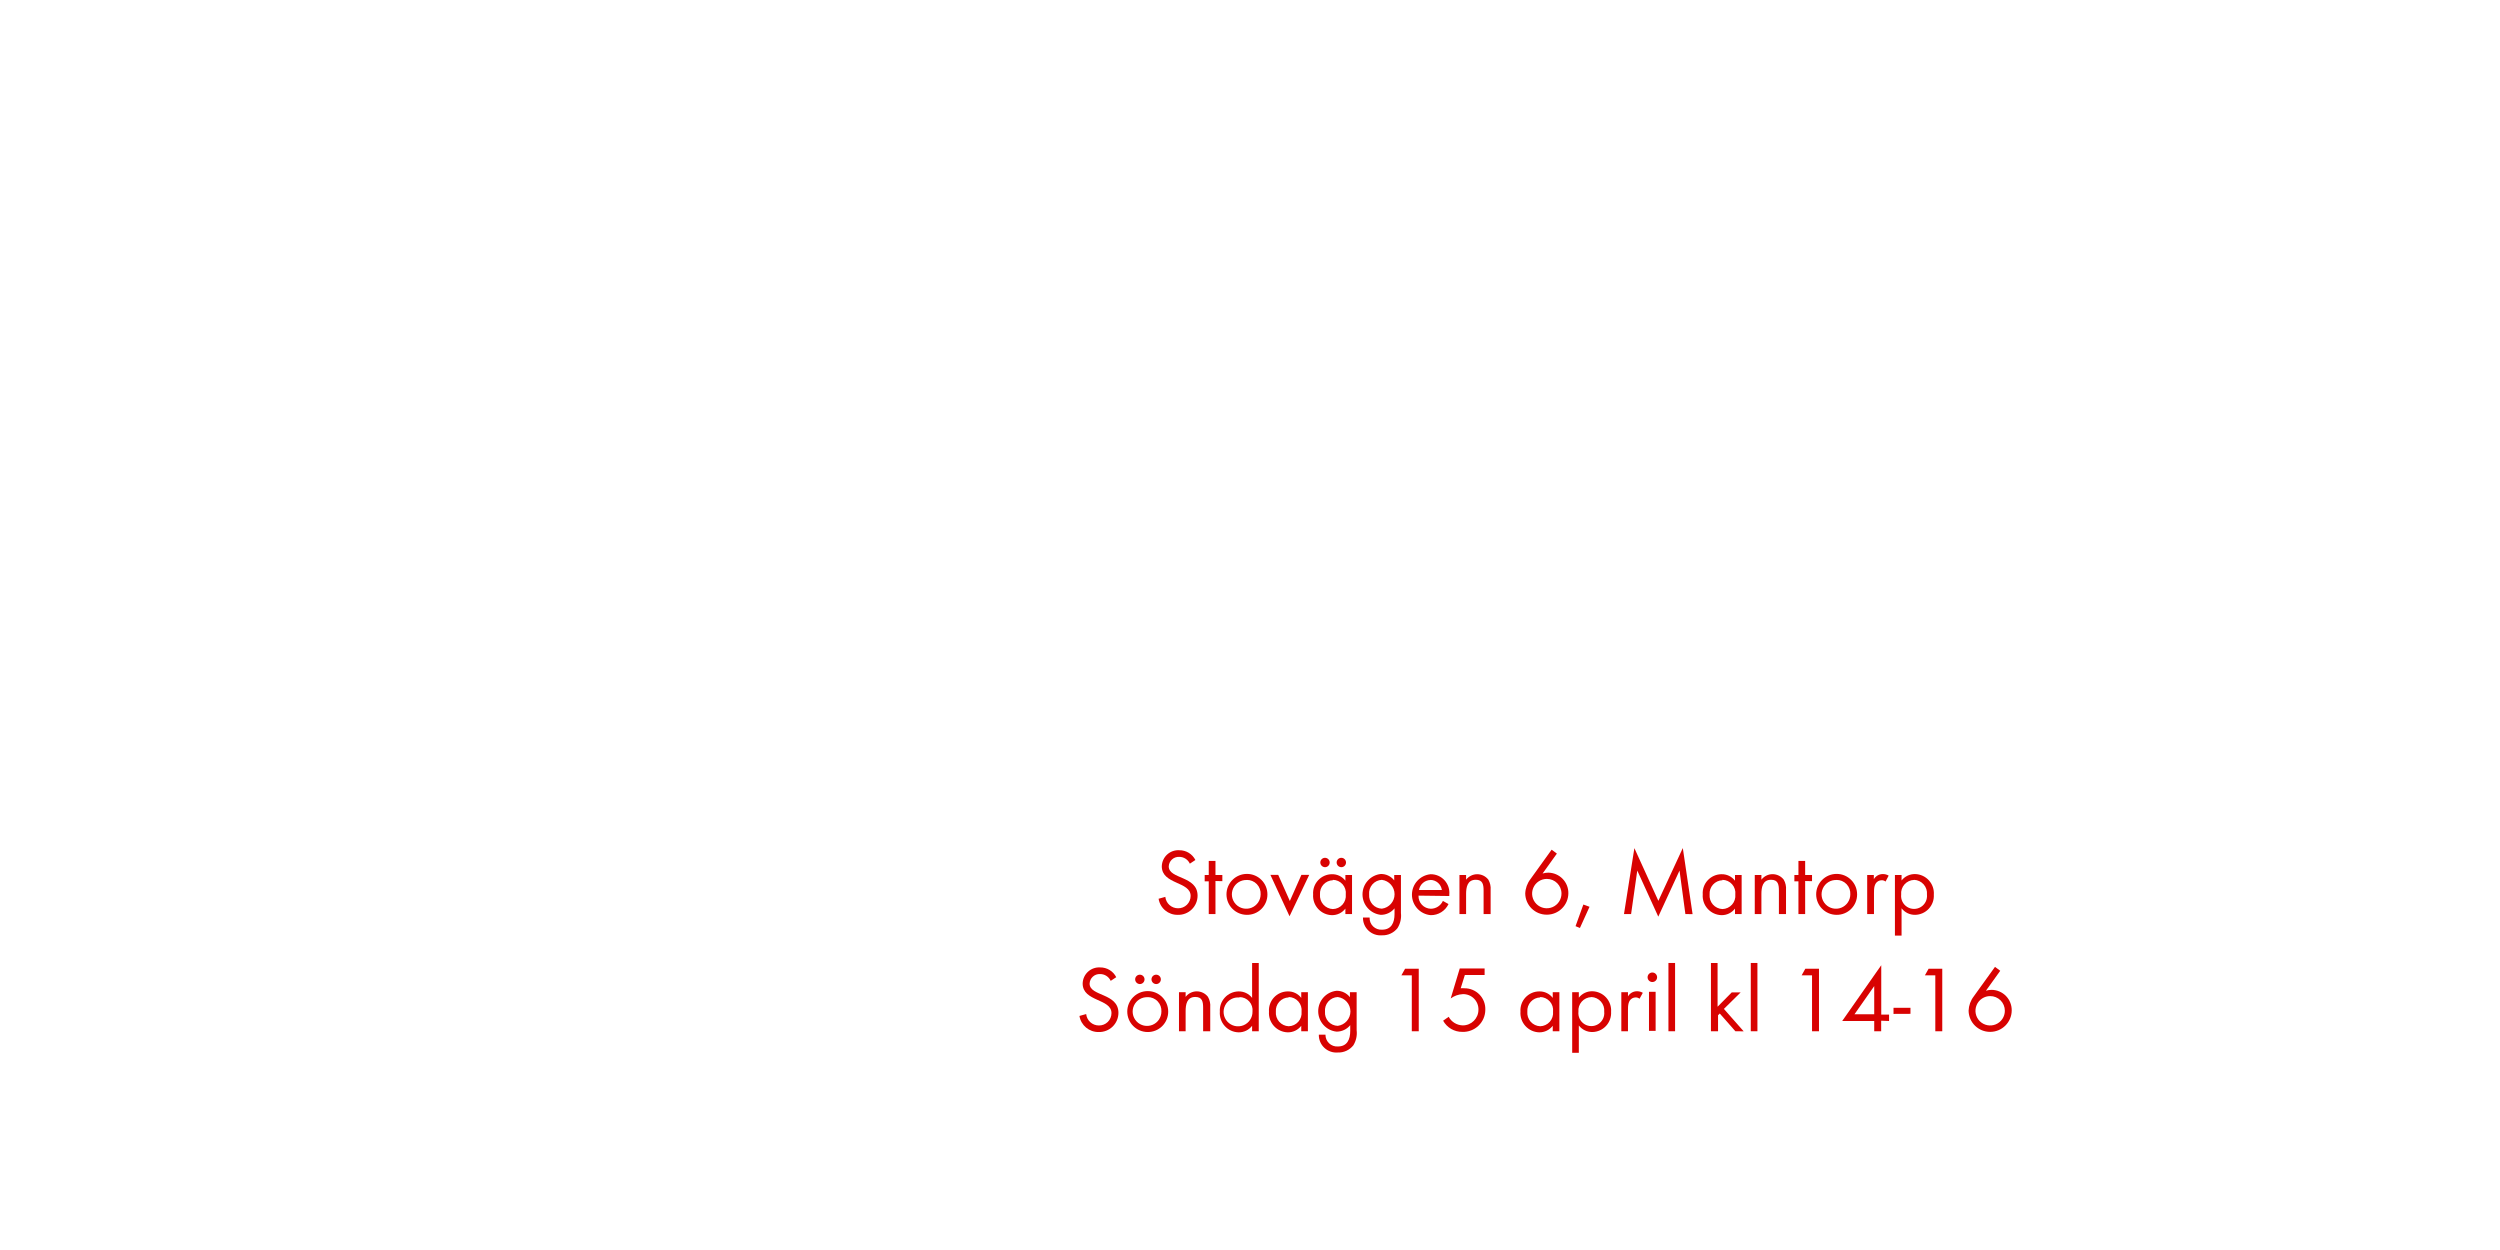
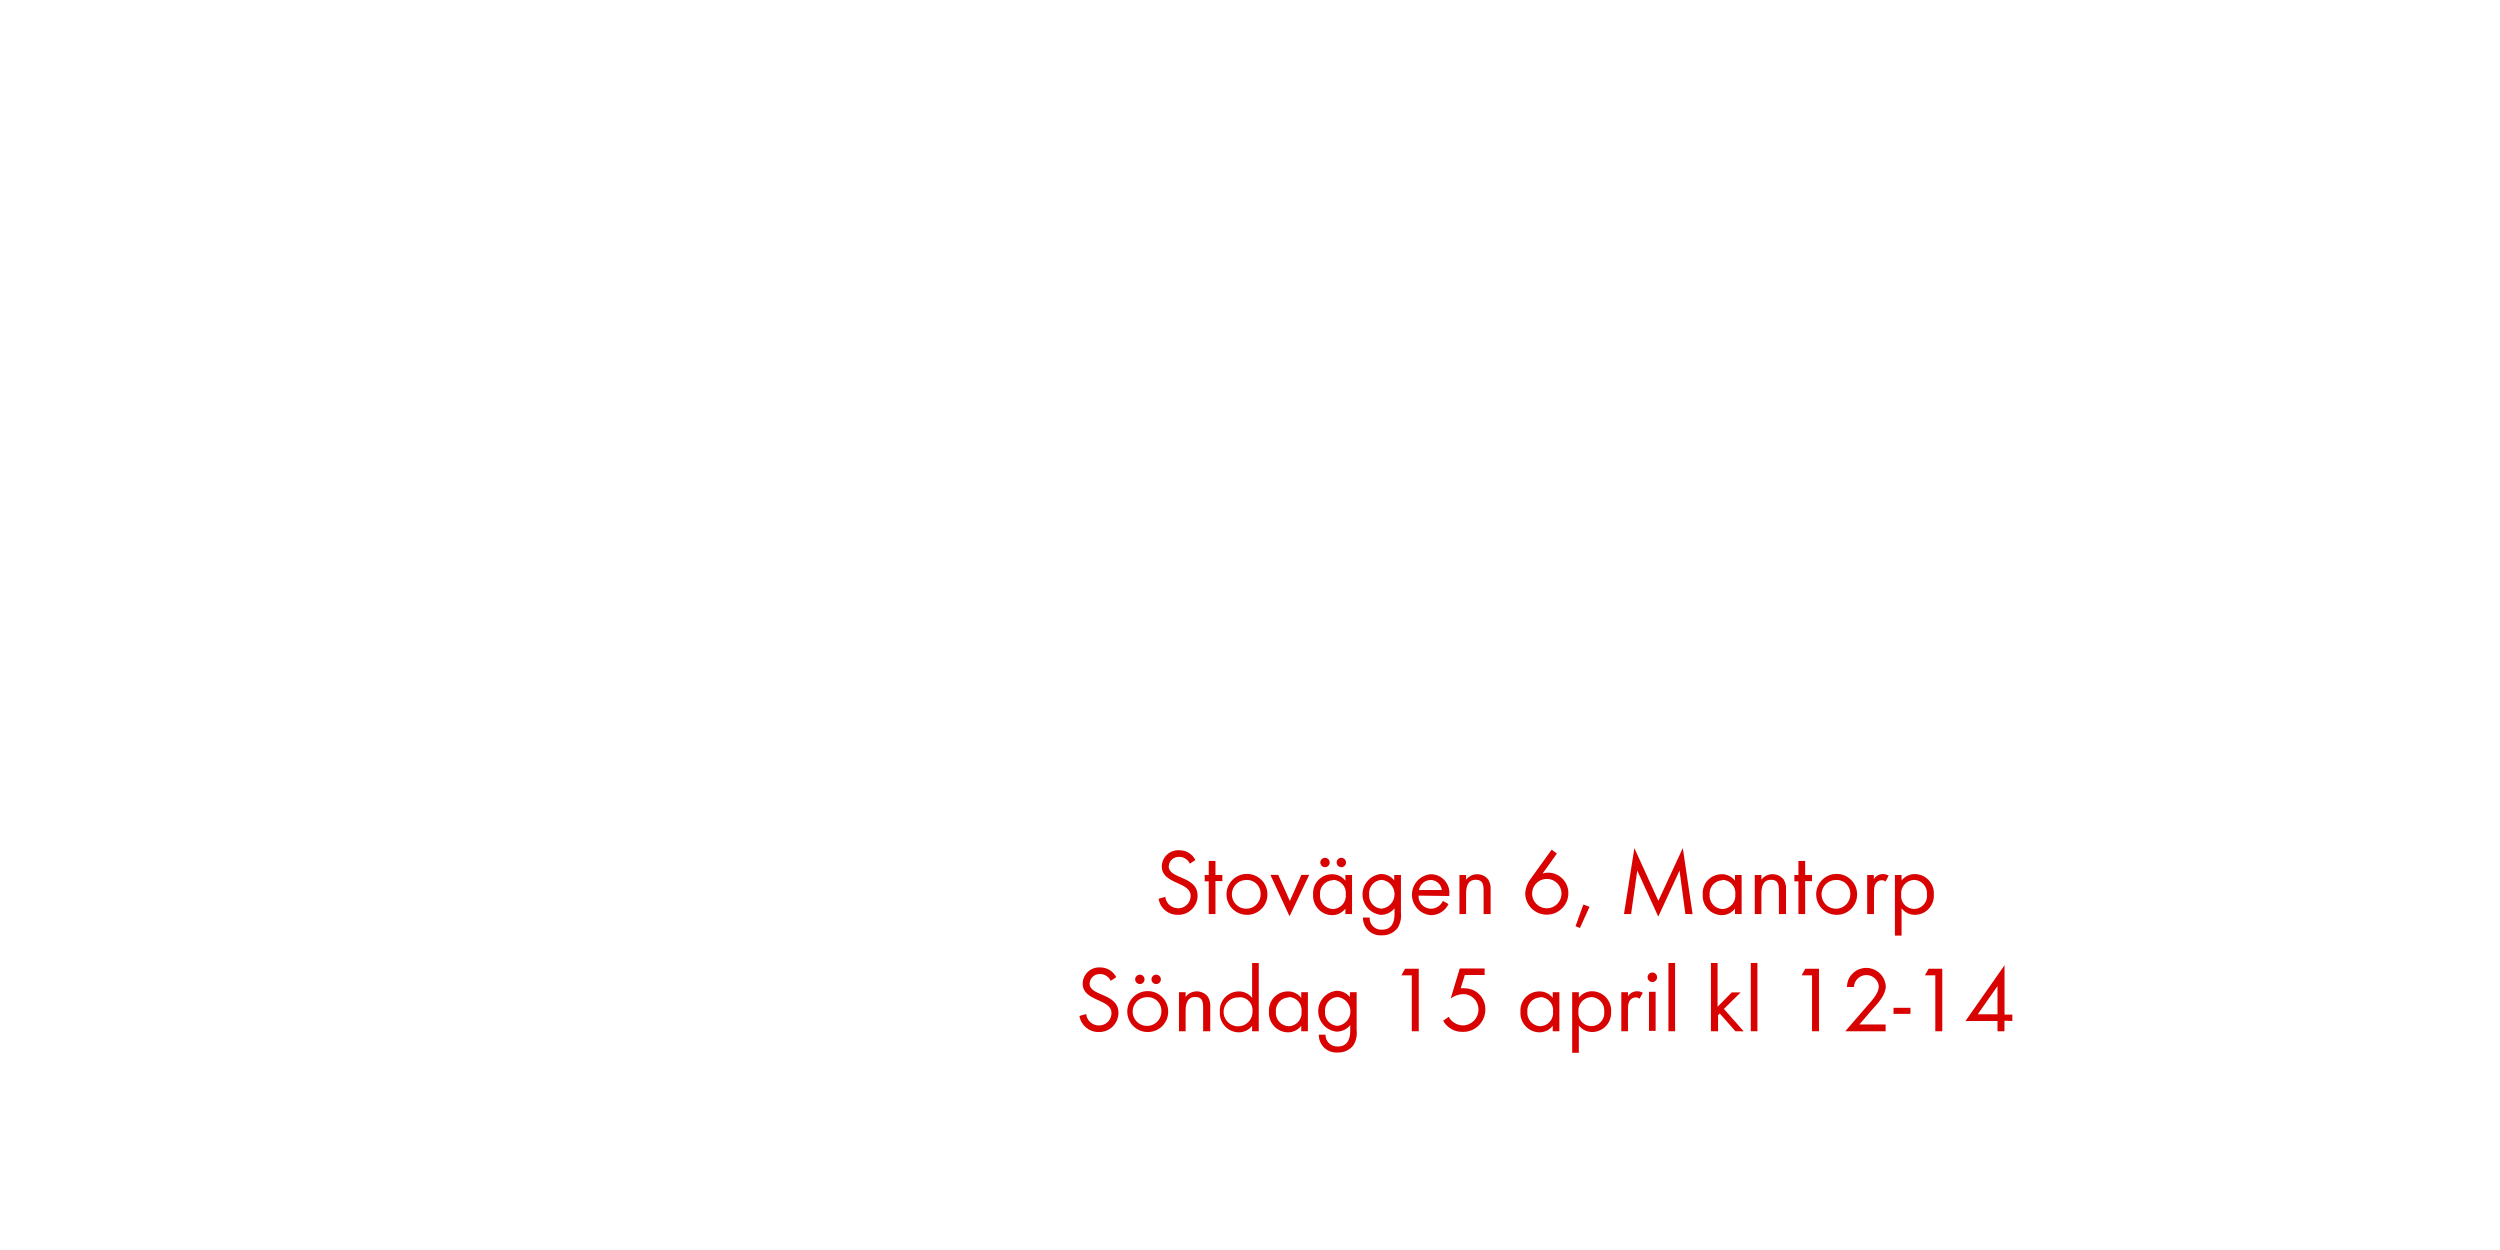
<svg xmlns="http://www.w3.org/2000/svg" id="Layer_1" data-name="Layer 1" viewBox="0 0 320 160">
  <defs>
    <style>.cls-1{fill:#d80201;}</style>
  </defs>
  <path class="cls-1" d="M150.77,117.1a2.44,2.44,0,0,1-2.47-2.06l.86-.24a1.63,1.63,0,0,0,1.63,1.46,1.58,1.58,0,0,0,1.61-1.58c0-1.88-3.69-1.44-3.69-3.79a2.11,2.11,0,0,1,2.24-2.06,2.28,2.28,0,0,1,2.06,1.25l-.71.47a1.48,1.48,0,0,0-1.37-.87,1.27,1.27,0,0,0-1.33,1.22c0,1.66,3.69,1.18,3.69,3.75A2.46,2.46,0,0,1,150.77,117.1Z" />
  <path class="cls-1" d="M155.58,112.77V117h-.86v-4.19h-.52V112h.52v-1.8h.86V112h.88v.79Z" />
  <path class="cls-1" d="M159.6,117.1a2.62,2.62,0,1,1,2.63-2.61A2.6,2.6,0,0,1,159.6,117.1Zm0-4.46a1.84,1.84,0,1,0,1.76,1.85A1.75,1.75,0,0,0,159.58,112.63Z" />
  <path class="cls-1" d="M165.06,117.28l-2.45-5.3h1l1.49,3.35,1.48-3.35h1Z" />
  <path class="cls-1" d="M172.21,117v-.7a2.13,2.13,0,0,1-1.73.84,2.47,2.47,0,0,1-2.4-2.65,2.42,2.42,0,0,1,2.39-2.59,2.1,2.1,0,0,1,1.74.83V112h.85v5Zm-1.61-4.33a1.7,1.7,0,0,0-1.64,1.82,1.72,1.72,0,0,0,1.64,1.87,1.7,1.7,0,0,0,1.66-1.87A1.68,1.68,0,0,0,170.6,112.62Zm-1-1.67a.61.61,0,0,1-.6-.6.6.6,0,1,1,.6.6Zm2.09,0a.61.61,0,0,1-.6-.6.6.6,0,1,1,.6.6Z" />
  <path class="cls-1" d="M178.88,118.8a2.42,2.42,0,0,1-2,.92,2.24,2.24,0,0,1-2.42-2.28h.85A1.49,1.49,0,0,0,176.9,119c1.2,0,1.6-.9,1.6-2v-.73a2.25,2.25,0,0,1-1.75.83,2.63,2.63,0,0,1,0-5.23,2.13,2.13,0,0,1,1.71.82V112h.86v4.87A3,3,0,0,1,178.88,118.8Zm-2-6.18a1.71,1.71,0,0,0-1.63,1.88,1.68,1.68,0,0,0,1.63,1.81,1.86,1.86,0,0,0,0-3.69Z" />
  <path class="cls-1" d="M181.57,114.64a1.61,1.61,0,0,0,1.58,1.68,1.71,1.71,0,0,0,1.54-1l.72.4a2.48,2.48,0,0,1-2.28,1.42,2.63,2.63,0,0,1,0-5.24,2.38,2.38,0,0,1,2.38,2.62v.17Zm1.54-2a1.53,1.53,0,0,0-1.48,1.28h2.93A1.49,1.49,0,0,0,183.1,112.63Z" />
  <path class="cls-1" d="M189.9,117V114c0-.78-.11-1.39-1-1.39-1.1,0-1.24,1-1.24,1.83V117h-.85v-5h.85v.6a1.8,1.8,0,0,1,2.85,0,2.28,2.28,0,0,1,.29,1.32V117Z" />
  <path class="cls-1" d="M198,117.08a2.75,2.75,0,0,1-2.77-2.71,3.21,3.21,0,0,1,.66-1.83l2.72-3.78.67.5-1.83,2.55a2.53,2.53,0,0,1,.73-.11,2.6,2.6,0,0,1,2.57,2.64A2.76,2.76,0,0,1,198,117.08Zm0-4.58a1.88,1.88,0,1,0,1.87,1.87A1.87,1.87,0,0,0,198,112.5Z" />
  <path class="cls-1" d="M202.23,118.78l-.56-.23,1-2.77.79.29Z" />
  <path class="cls-1" d="M215.73,117l-.75-5.57-2.72,5.9-2.69-5.9-.79,5.57h-.91l1.33-8.44,3.07,6.75,3.13-6.76,1.25,8.46Z" />
  <path class="cls-1" d="M222.08,117v-.7a2.13,2.13,0,0,1-1.73.84,2.47,2.47,0,0,1-2.4-2.65,2.42,2.42,0,0,1,2.39-2.59,2.1,2.1,0,0,1,1.74.83V112h.85v5Zm-1.61-4.33a1.7,1.7,0,0,0-1.64,1.82,1.72,1.72,0,0,0,1.64,1.87,1.7,1.7,0,0,0,1.65-1.87A1.68,1.68,0,0,0,220.47,112.62Z" />
  <path class="cls-1" d="M227.7,117V114c0-.78-.11-1.39-1-1.39-1.1,0-1.24,1-1.24,1.83V117h-.85v-5h.85v.6a1.8,1.8,0,0,1,2.86,0,2.28,2.28,0,0,1,.29,1.32V117Z" />
  <path class="cls-1" d="M231.06,112.77V117h-.86v-4.19h-.52V112h.52v-1.8h.86V112h.88v.79Z" />
  <path class="cls-1" d="M235.08,117.1a2.62,2.62,0,1,1,2.63-2.61A2.6,2.6,0,0,1,235.08,117.1Zm0-4.46a1.84,1.84,0,1,0,1.76,1.85A1.75,1.75,0,0,0,235.06,112.63Z" />
  <path class="cls-1" d="M241.35,112.84a.75.75,0,0,0-.5-.17.92.92,0,0,0-.43.11c-.55.3-.55,1-.55,1.55V117H239v-5h.85v.54a1.33,1.33,0,0,1,1.13-.66,1.42,1.42,0,0,1,.77.2Z" />
  <path class="cls-1" d="M245.14,117.1a2.15,2.15,0,0,1-1.74-.84v3.5h-.85V112h.85v.7a2.16,2.16,0,0,1,1.73-.82,2.46,2.46,0,0,1,2.4,2.64A2.44,2.44,0,0,1,245.14,117.1Zm-.13-4.47a1.71,1.71,0,0,0-1.66,1.87,1.66,1.66,0,1,0,3.3,0A1.72,1.72,0,0,0,245,112.62Z" />
  <path class="cls-1" d="M140.64,132.1a2.45,2.45,0,0,1-2.47-2.06l.86-.24a1.63,1.63,0,0,0,1.63,1.46,1.58,1.58,0,0,0,1.61-1.58c0-1.88-3.69-1.44-3.69-3.79a2.11,2.11,0,0,1,2.24-2.06,2.28,2.28,0,0,1,2.06,1.25l-.71.47a1.48,1.48,0,0,0-1.37-.87,1.27,1.27,0,0,0-1.33,1.22c0,1.66,3.69,1.18,3.69,3.75A2.46,2.46,0,0,1,140.64,132.1Z" />
  <path class="cls-1" d="M146.9,132.1a2.62,2.62,0,1,1,2.63-2.61A2.6,2.6,0,0,1,146.9,132.1Zm0-4.46a1.84,1.84,0,1,0,1.76,1.85A1.75,1.75,0,0,0,146.89,127.63Zm-1-1.68a.61.61,0,0,1-.6-.6.6.6,0,1,1,.6.6Zm2.09,0a.61.61,0,0,1-.6-.6.6.6,0,1,1,.6.6Z" />
  <path class="cls-1" d="M154,132V129c0-.78-.11-1.39-1-1.39-1.1,0-1.24,1-1.24,1.83V132h-.85v-5h.85v.6a1.8,1.8,0,0,1,2.86,0,2.28,2.28,0,0,1,.29,1.32V132Z" />
  <path class="cls-1" d="M160.27,132v-.7a2.13,2.13,0,0,1-1.73.84,2.46,2.46,0,0,1-2.4-2.64,2.44,2.44,0,0,1,2.39-2.6,2.14,2.14,0,0,1,1.74.83v-4.47h.85V132Zm-1.61-4.32a1.85,1.85,0,1,0,1.66,1.81A1.67,1.67,0,0,0,158.66,127.63Z" />
  <path class="cls-1" d="M166.56,132v-.7a2.13,2.13,0,0,1-1.73.84,2.47,2.47,0,0,1-2.4-2.65,2.42,2.42,0,0,1,2.39-2.59,2.1,2.1,0,0,1,1.74.83V127h.85v5Zm-1.61-4.33a1.7,1.7,0,0,0-1.64,1.82,1.72,1.72,0,0,0,1.64,1.87,1.7,1.7,0,0,0,1.65-1.87A1.68,1.68,0,0,0,164.95,127.62Z" />
  <path class="cls-1" d="M173.23,133.8a2.42,2.42,0,0,1-2,.92,2.24,2.24,0,0,1-2.42-2.28h.85a1.49,1.49,0,0,0,1.58,1.51c1.2,0,1.59-.9,1.59-2v-.73a2.24,2.24,0,0,1-1.75.83,2.63,2.63,0,0,1,0-5.23,2.13,2.13,0,0,1,1.71.82V127h.86v4.87A3,3,0,0,1,173.23,133.8Zm-2-6.18a1.71,1.71,0,0,0-1.63,1.88,1.68,1.68,0,0,0,1.63,1.81,1.86,1.86,0,0,0,0-3.69Z" />
  <path class="cls-1" d="M180.71,132v-7.16h-1.33l.47-.84h1.75v8Z" />
  <path class="cls-1" d="M187.17,132.08a2.77,2.77,0,0,1-2.45-1.43l.71-.5a2.11,2.11,0,0,0,1.81,1.1,2,2,0,0,0,2-2,1.94,1.94,0,0,0-2-2,2.83,2.83,0,0,0-1.55.55l1.16-3.84h3.18v.84H187.5l-.53,1.7a1.88,1.88,0,0,1,.46,0,2.65,2.65,0,0,1,2.69,2.77A2.84,2.84,0,0,1,187.17,132.08Z" />
  <path class="cls-1" d="M198.75,132v-.7a2.13,2.13,0,0,1-1.73.84,2.47,2.47,0,0,1-2.4-2.65,2.42,2.42,0,0,1,2.39-2.59,2.1,2.1,0,0,1,1.74.83V127h.85v5Zm-1.61-4.33a1.7,1.7,0,0,0-1.64,1.82,1.72,1.72,0,0,0,1.64,1.87,1.7,1.7,0,0,0,1.65-1.87A1.68,1.68,0,0,0,197.14,127.62Z" />
  <path class="cls-1" d="M203.83,132.1a2.15,2.15,0,0,1-1.74-.84v3.5h-.85V127h.85v.7a2.15,2.15,0,0,1,1.73-.82,2.46,2.46,0,0,1,2.4,2.64A2.44,2.44,0,0,1,203.83,132.1Zm-.13-4.47a1.71,1.71,0,0,0-1.66,1.87,1.66,1.66,0,1,0,3.3,0A1.72,1.72,0,0,0,203.7,127.62Z" />
  <path class="cls-1" d="M209.86,127.84a.75.75,0,0,0-.5-.17.92.92,0,0,0-.43.11c-.55.3-.55,1-.55,1.55V132h-.85v-5h.85v.54a1.33,1.33,0,0,1,1.13-.66,1.42,1.42,0,0,1,.77.2Z" />
  <path class="cls-1" d="M211.5,125.7a.61.61,0,1,1,.61-.61A.61.61,0,0,1,211.5,125.7Zm-.43,6.25v-5h.85v5Z" />
  <path class="cls-1" d="M213.56,132v-8.74h.85V132Z" />
  <path class="cls-1" d="M222.13,132l-2-2.27-.22.22V132H219v-8.74h.85v5.6l1.81-1.83h1.14l-2.14,2.11,2.53,2.87Z" />
  <path class="cls-1" d="M224.1,132v-8.74h.85V132Z" />
  <path class="cls-1" d="M231.94,132v-7.16h-1.33l.47-.84h1.75v8Z" />
-   <path class="cls-1" d="M240.79,130.65V132h-.89v-1.31h-4.1l5-7.14v6.32h1v.82Zm-.89-4.43-2.53,3.61h2.53Z" />
+   <path class="cls-1" d="M239.62,129.25,238,131.13h3.36V132h-5.17l2.92-3.37c.54-.62,1.38-1.52,1.38-2.39a1.6,1.6,0,0,0-3.19.1h-.9a3.27,3.27,0,0,1,.17-.9,2.5,2.5,0,0,1,4.81.82C241.35,127.41,240.37,128.42,239.62,129.25Z" />
  <path class="cls-1" d="M242.37,129.78V129h2.17v.77Z" />
  <path class="cls-1" d="M247.72,132v-7.16h-1.33l.47-.84h1.75v8Z" />
-   <path class="cls-1" d="M254.75,132.08a2.75,2.75,0,0,1-2.77-2.71,3.2,3.2,0,0,1,.66-1.83l2.72-3.78.67.5-1.83,2.55a2.54,2.54,0,0,1,.73-.11,2.6,2.6,0,0,1,2.57,2.64A2.76,2.76,0,0,1,254.75,132.08Zm0-4.58a1.88,1.88,0,1,0,1.87,1.87A1.87,1.87,0,0,0,254.74,127.5Z" />
+   <path class="cls-1" d="M256.57,130.65V132h-.89v-1.31h-4.1l5-7.14v6.32h1v.82Zm-.89-4.43-2.53,3.61h2.53Z" />
</svg>
